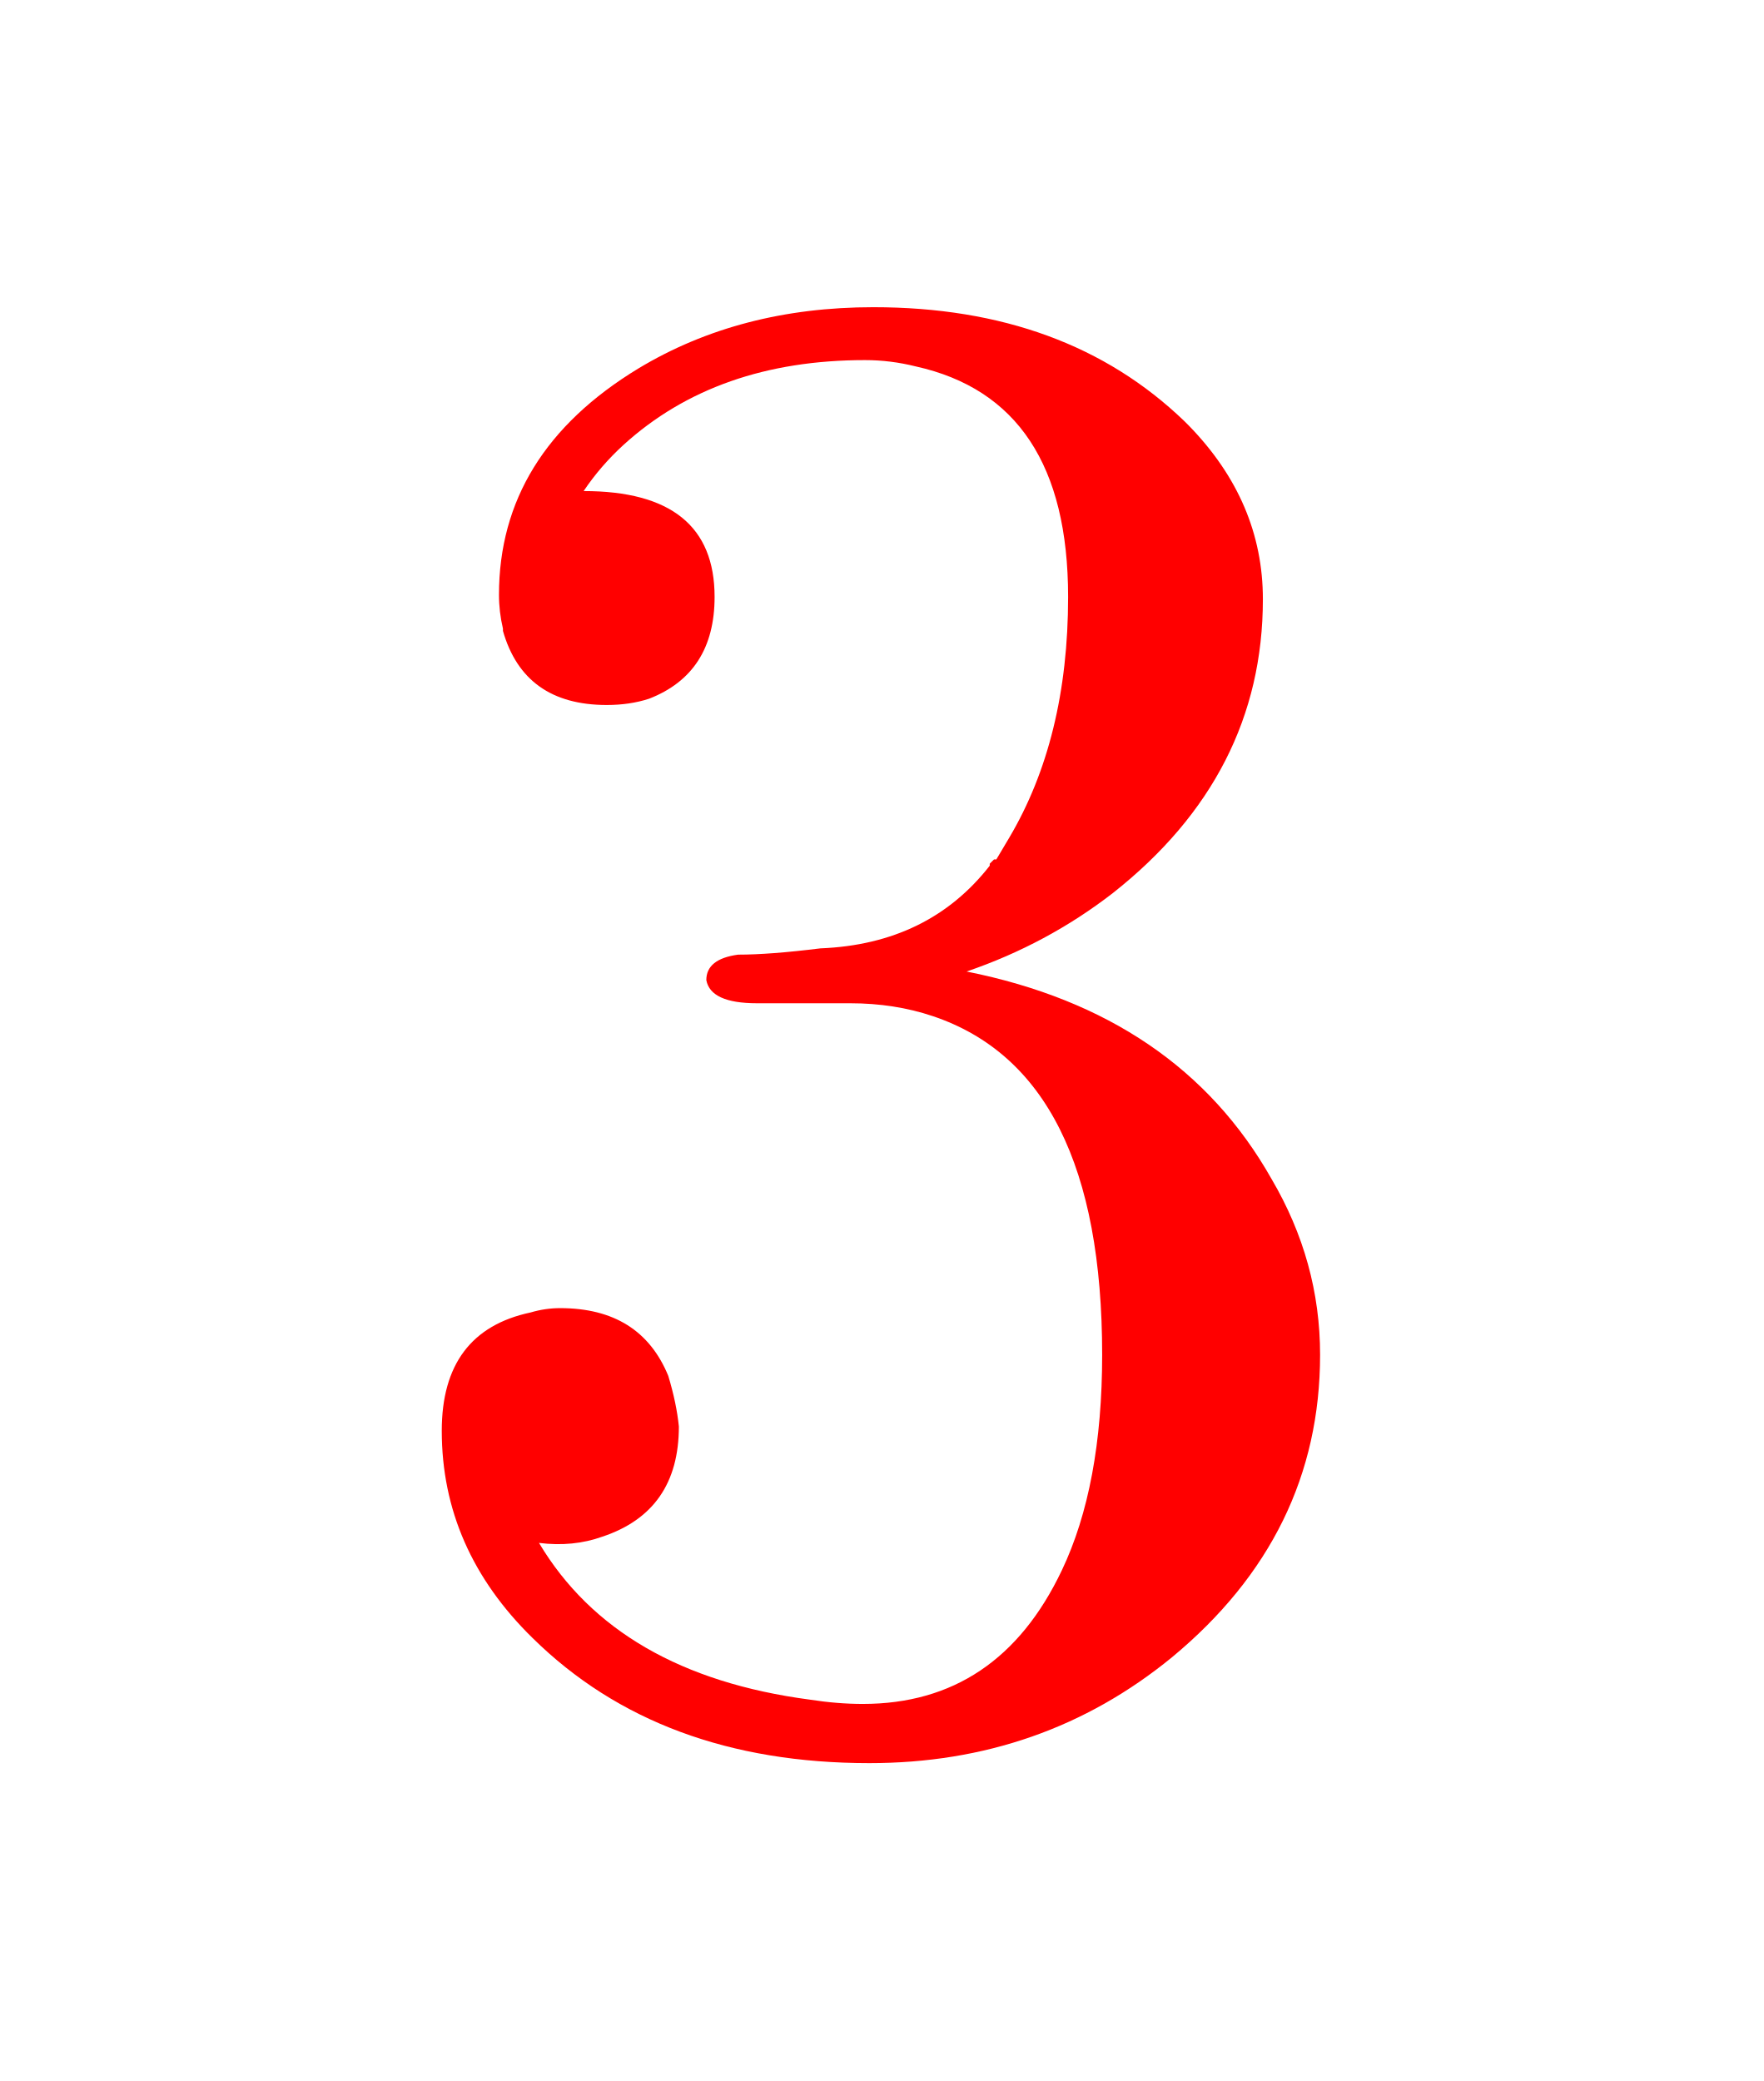
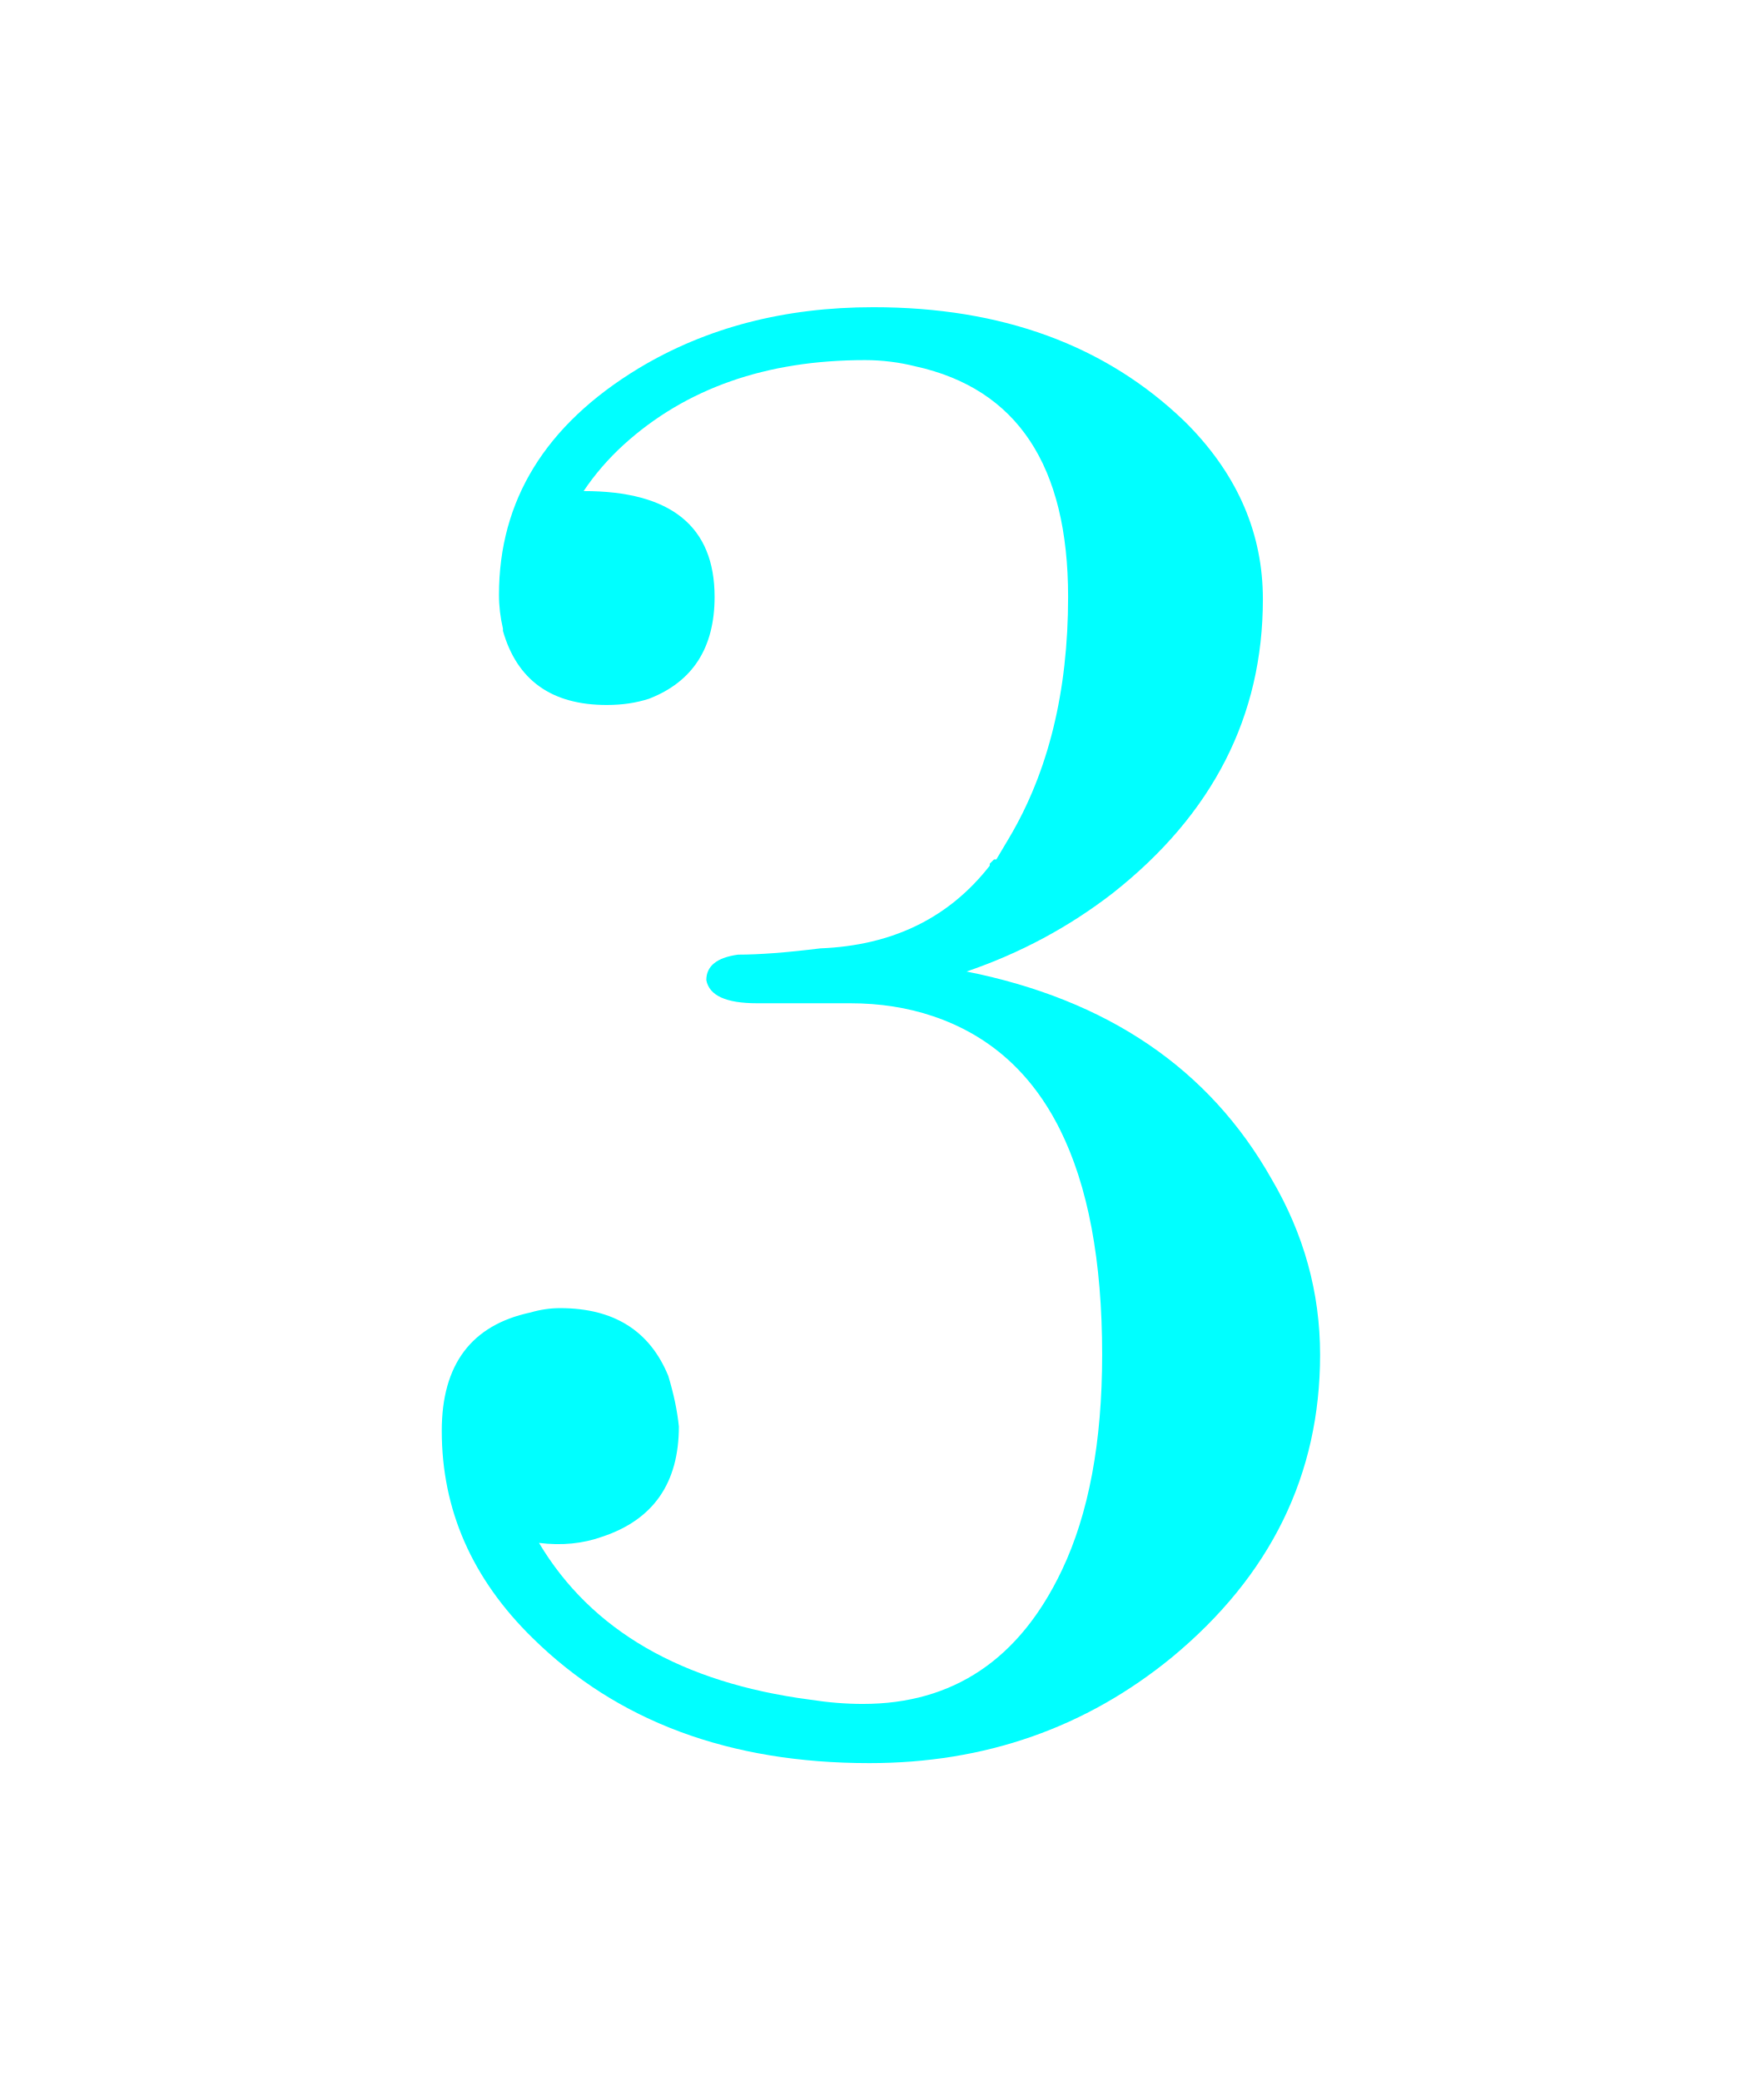
<svg xmlns="http://www.w3.org/2000/svg" style="fill-opacity:1; color-rendering:auto; color-interpolation:auto; text-rendering:auto; stroke:black; stroke-linecap:square; stroke-miterlimit:10; shape-rendering:auto; stroke-opacity:1; fill:black; stroke-dasharray:none; font-weight:normal; stroke-width:1; font-family:'Dialog'; font-style:normal; stroke-linejoin:miter; font-size:12px; stroke-dashoffset:0; image-rendering:auto;" width="50" height="59">
  <defs id="genericDefs" />
  <g id="eq">
-     <g transform="scale(60,60) translate(0.1667,0.8111) scale(0.01,0.01)" style="font-size:100px; fill:red; text-rendering:geometricPrecision; image-rendering:optimizeQuality; color-rendering:optimizeQuality; font-family:'jlm_cmr10'; stroke:red; color-interpolation:linearRGB;" id="0">
+     <g transform="scale(60,60) translate(0.1667,0.8111) scale(0.01,0.01)" style="font-size:100px; fill:aqua; text-rendering:geometricPrecision; image-rendering:optimizeQuality; color-rendering:optimizeQuality; font-family:'jlm_cmr10'; stroke:aqua; color-interpolation:linearRGB;" id="0">
      <path style="stroke:none;" d="M29 -35.203 L29 -35.203 Q39 -33.203 43.406 -25.406 Q45.703 -21.5 45.703 -17.094 Q45.703 -8.594 38.703 -2.797 Q32.594 2.203 24.406 2.203 Q14.5 2.203 8.5 -3.703 Q4.203 -7.906 4.203 -13.5 Q4.203 -18.203 8.406 -19.094 Q9.094 -19.297 9.797 -19.297 Q13.594 -19.297 14.906 -16.094 Q15.297 -14.797 15.406 -13.703 Q15.406 -9.703 11.797 -8.5 Q10.406 -8 8.797 -8.203 Q12.5 -2 21.594 -0.797 Q22.906 -0.594 24.094 -0.594 Q30.5 -0.594 33.5 -6.906 Q35.406 -10.906 35.406 -17.094 Q35.406 -30.406 27.406 -33.094 Q25.594 -33.703 23.5 -33.703 L19.094 -33.703 Q16.906 -33.703 16.703 -34.797 Q16.703 -35.797 18.203 -36 Q19.703 -36 22.094 -36.297 Q27.203 -36.5 30.094 -40.203 L30.094 -40.297 L30.203 -40.406 L30.297 -40.5 L30.406 -40.5 L31 -41.5 Q33.797 -46.203 33.797 -52.906 Q33.797 -62.203 26.594 -63.797 Q25.406 -64.094 24.203 -64.094 Q17.203 -64.094 12.797 -60.094 Q11.703 -59.094 10.906 -57.906 Q17.094 -57.906 17.094 -52.906 Q17.094 -49.297 14 -48.094 Q13.094 -47.797 12 -47.797 Q8.094 -47.797 7.094 -51.297 L7.094 -51.297 L7.094 -51.406 Q6.906 -52.203 6.906 -53 Q6.906 -59.703 13.5 -63.703 Q18.297 -66.594 24.594 -66.594 Q33.703 -66.594 39.297 -61.203 L39.5 -61 Q43 -57.406 43 -52.797 Q43 -44.5 35.906 -38.906 Q32.797 -36.5 29 -35.203 Z" />
    </g>
  </g>
</svg>
